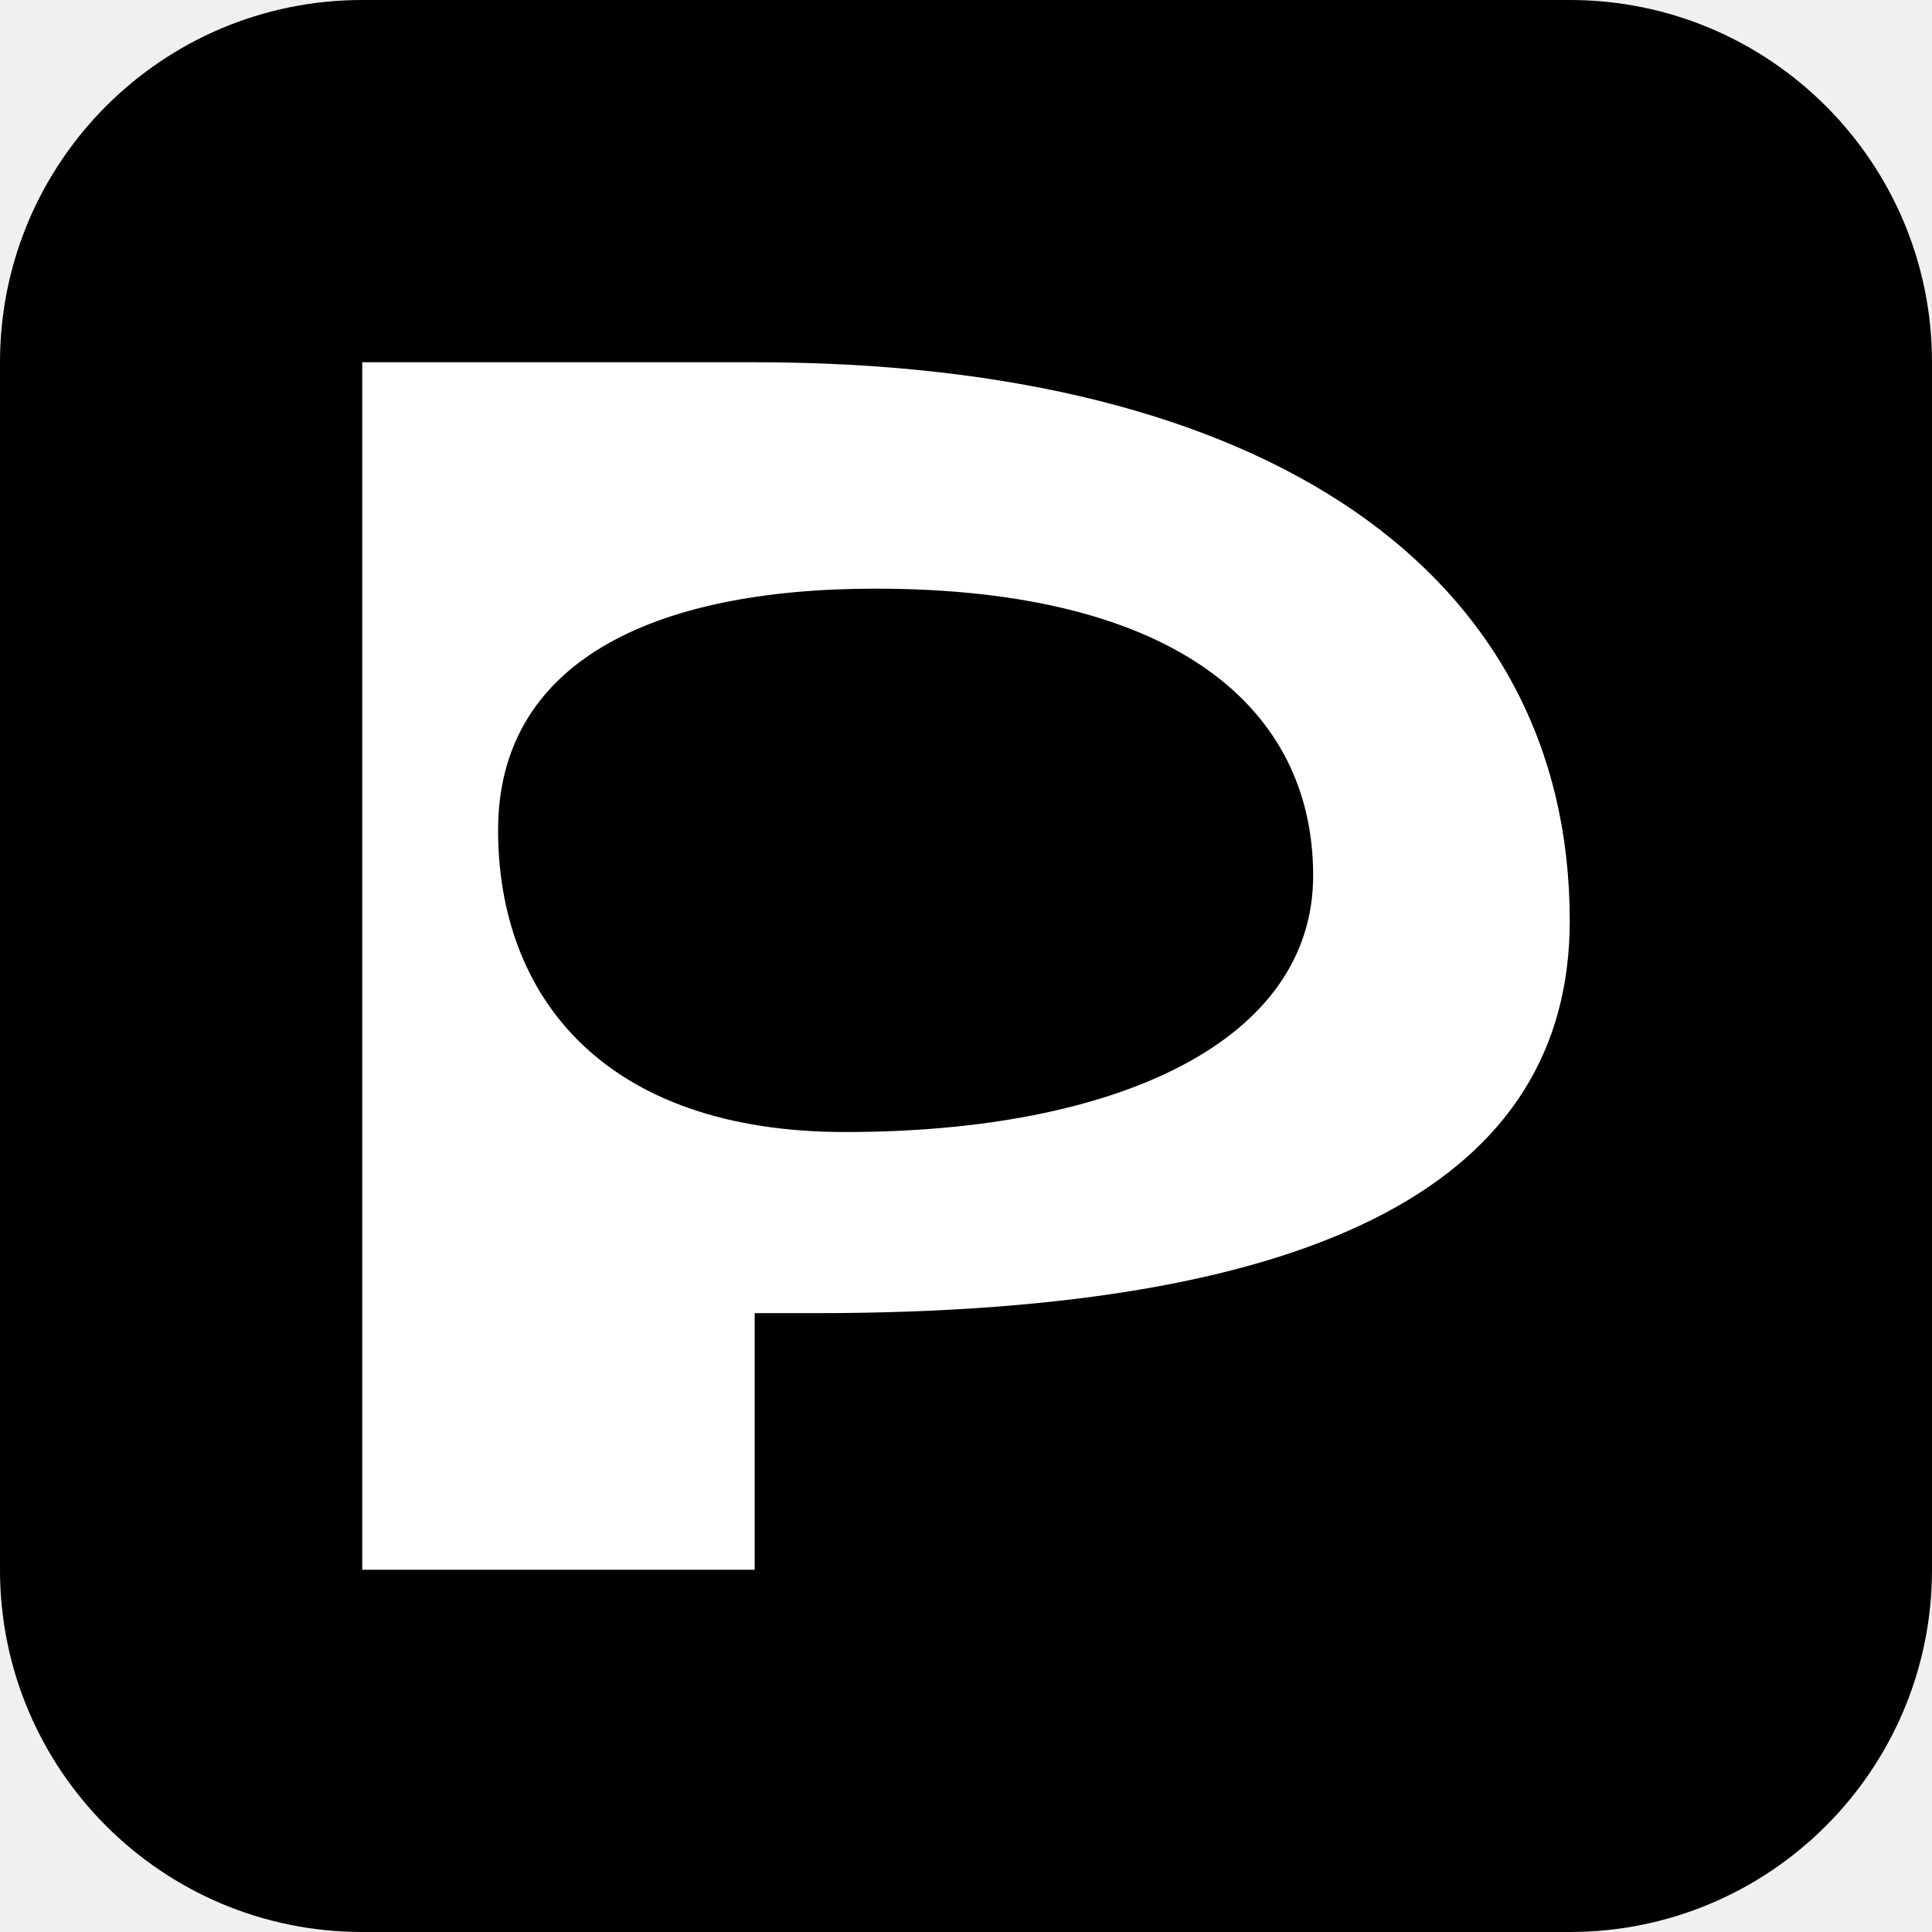
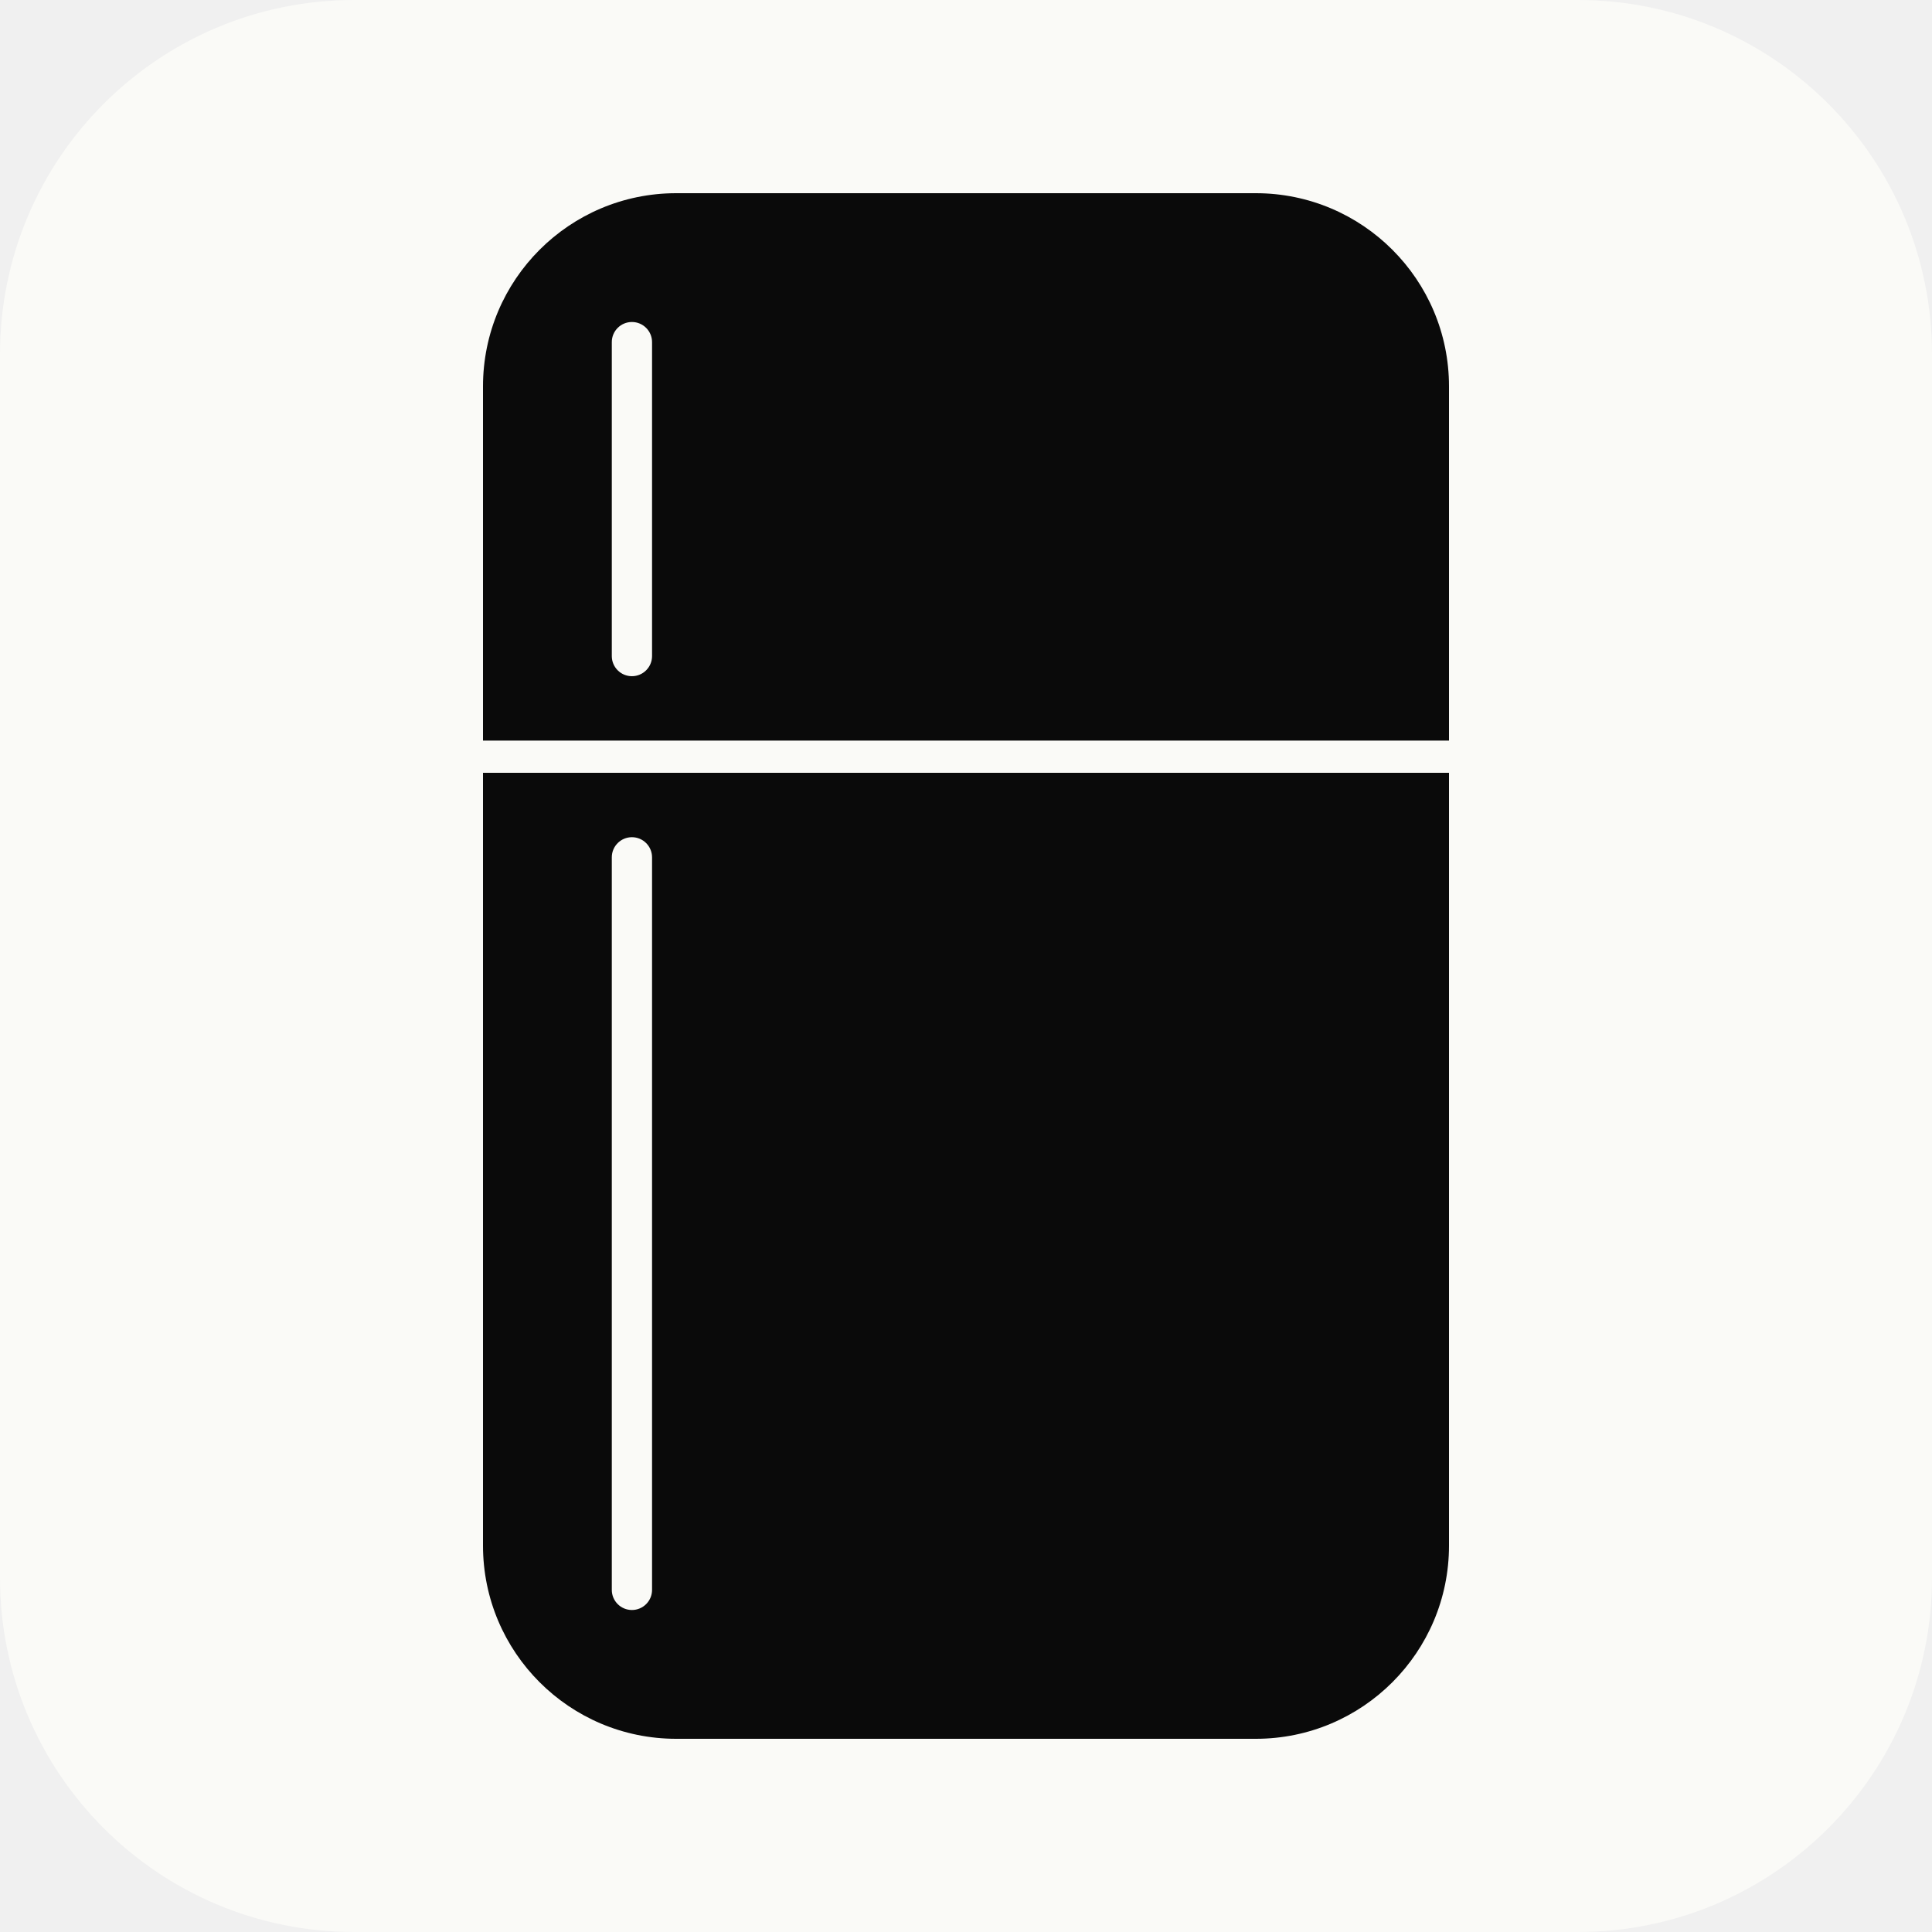
- <svg xmlns="http://www.w3.org/2000/svg" viewBox="0 0 512 512">
-   <rect width="512" height="512" rx="96" fill="#000" />
-   <path fill="#fff" fill-rule="evenodd" d="       M 96 416       L 96 96       L 200 96       C 336 96 416 152 416 244       C 416 312 352 348 216 348       L 200 348       L 200 416       Z       M 232 156       C 312 156 348 188 348 232       C 348 276 296 300 224 300       C 160 300 132 264 132 220       C 132 176 172 156 232 156       Z     " />
+ <svg xmlns="http://www.w3.org/2000/svg" viewBox="0 0 120 120">
+   <rect width="120" height="120" rx="22" fill="#fafaf7" />
+   <rect x="30" y="12" width="60" height="96" rx="12" fill="#0a0a0a" />
+   <rect x="30" y="46" width="60" height="2" fill="#fafaf7" />
+   <rect x="38" y="20" width="2.5" height="22" rx="1.25" fill="#fafaf7" />
+   <rect x="38" y="52" width="2.5" height="48" rx="1.25" fill="#fafaf7" />
</svg>
